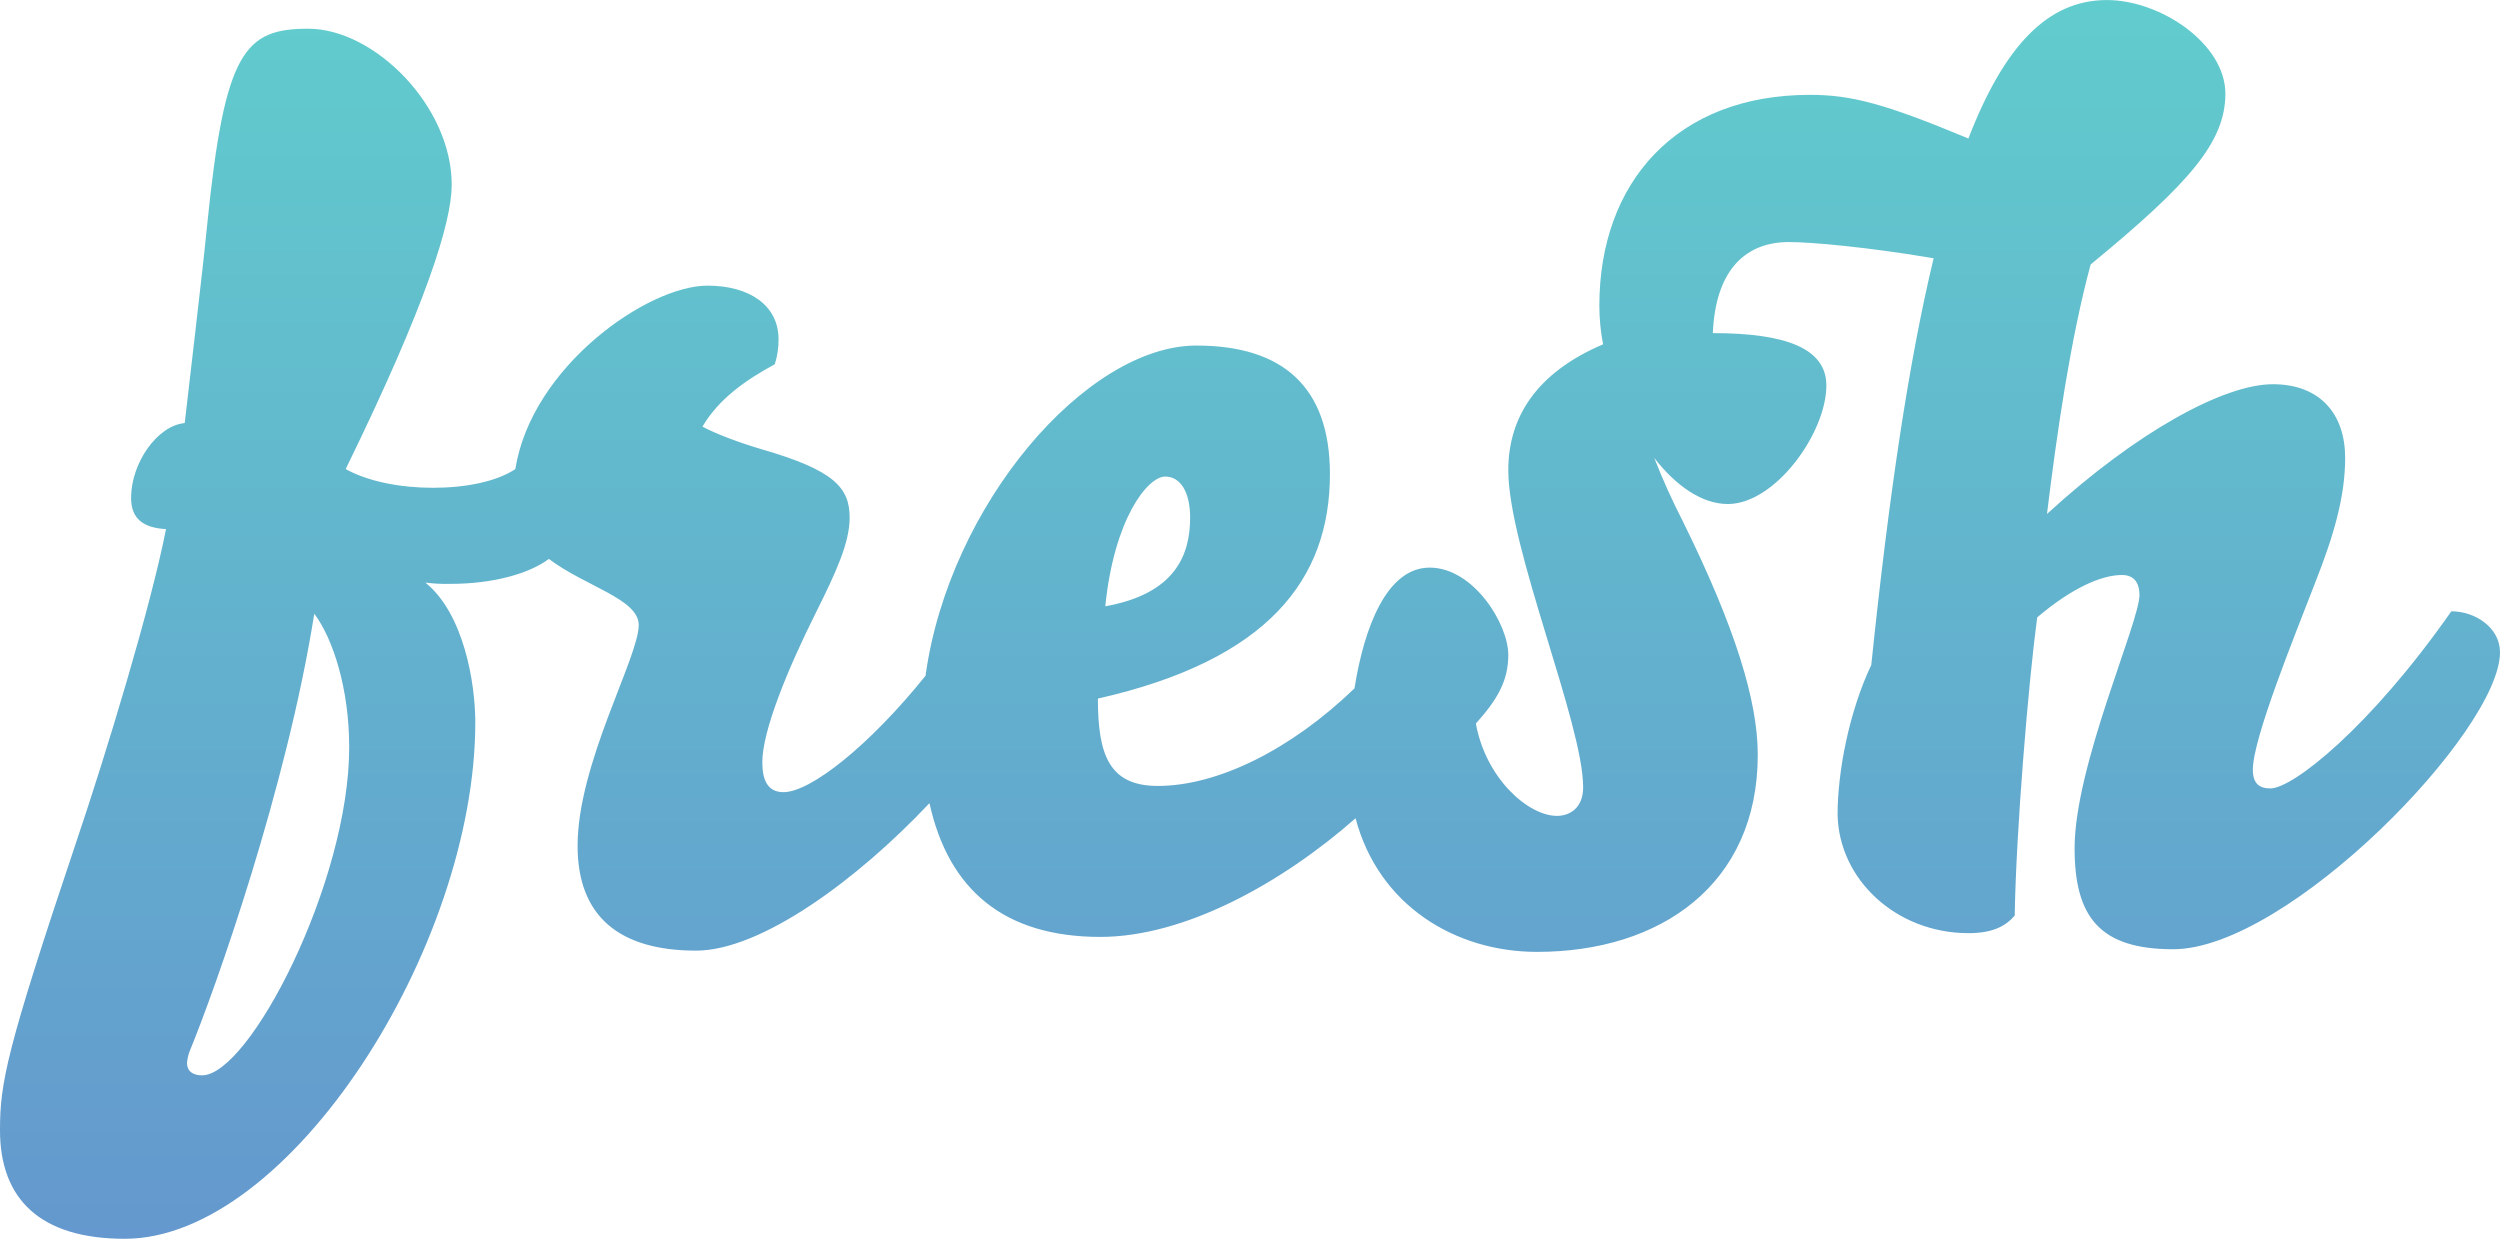
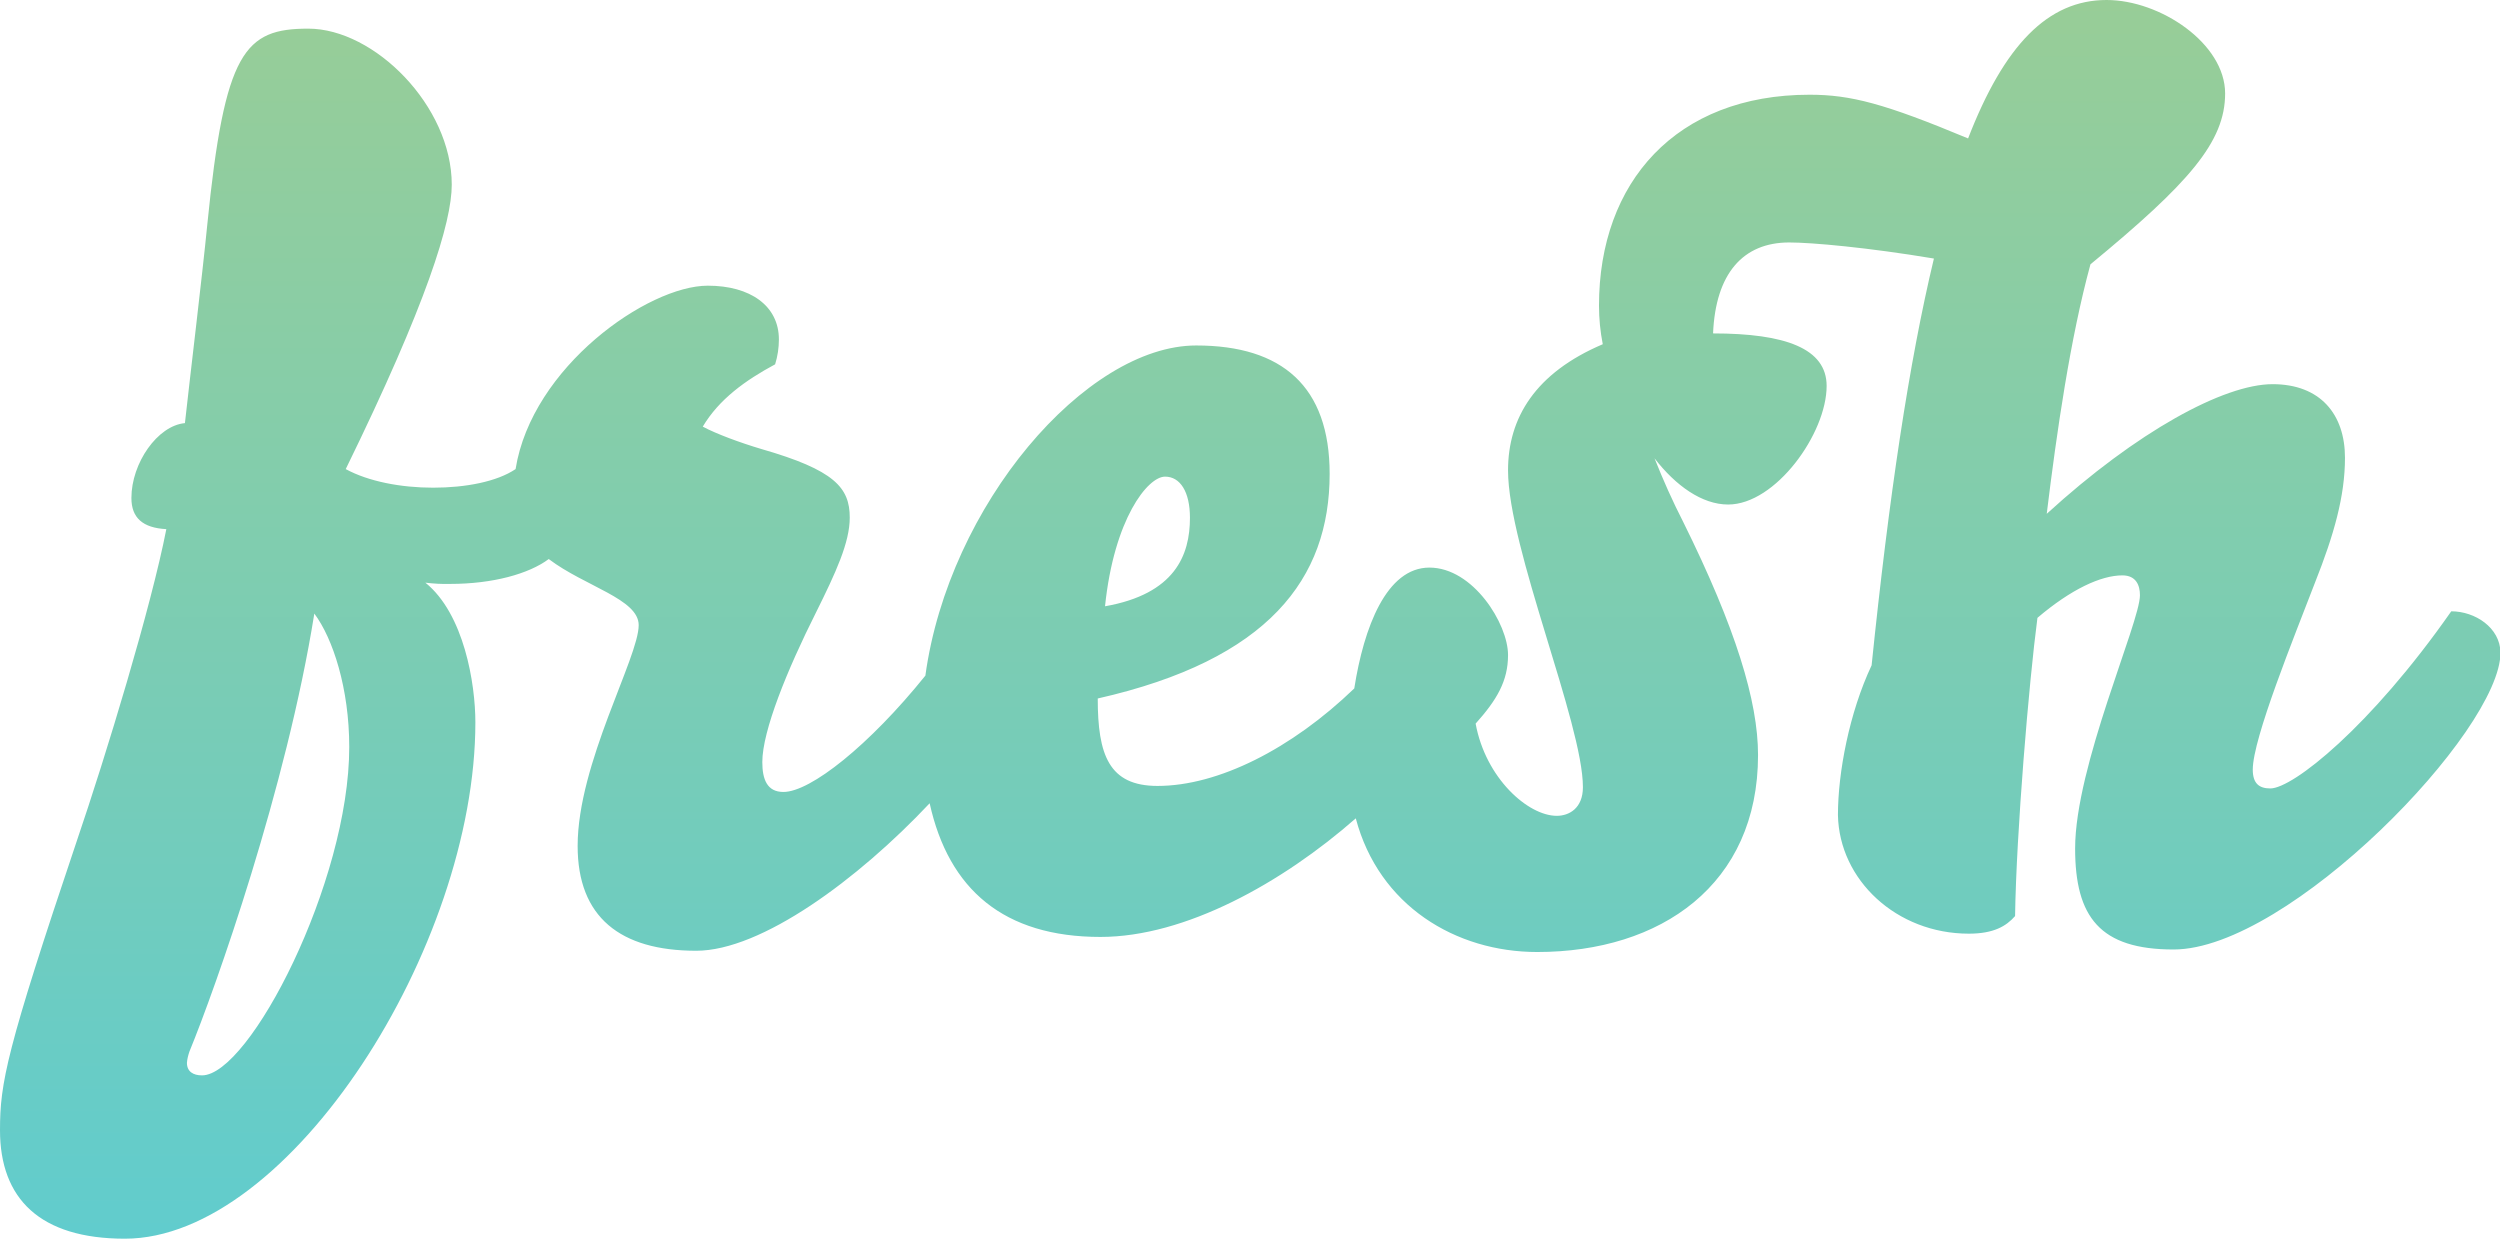
- <svg xmlns="http://www.w3.org/2000/svg" id="Layer_1" data-name="Layer 1" viewBox="0 0 995 493.03">
-   <defs>
-     <style>.cls-1{fill:url(#linear-gradient);}</style>
-     <linearGradient id="linear-gradient" x1="499.96" y1="3.48" x2="499.96" y2="496.52" gradientUnits="userSpaceOnUse">
-       <stop offset="0" stop-color="#61cccd" />
-       <stop offset="1" stop-color="#6498ce" />
-     </linearGradient>
-   </defs>
-   <path class="cls-1" d="M978.09,246.77c-32.27,46.18-63.06,70.5-72,70.5-4.47,0-7-2-7-7.45,0-12.41,16.39-52.63,24.83-74.48,7.45-18.87,11.91-34.26,11.91-49.65,0-17.38-9.93-29.29-28.8-29.29-19.36,0-54.12,18.87-89.87,51.64,4-32.77,9.43-70,17.38-99.3,39.23-32.27,53.62-48.66,53.62-68,0-19.86-25.82-37.24-47.17-37.24-23.34,0-40.71,17.87-55.11,55.11-33.27-13.9-46.67-17.38-63.06-17.38C669.76,41.22,639,76,639,125.13a80.94,80.94,0,0,0,1.49,15.39c-26.81,11.42-37.73,29.29-37.73,50.15,0,30.78,29.79,100.79,29.79,126.11,0,8.44-5.46,11.42-10.43,11.42-11.42,0-28.3-14.89-32.27-36.74,8.44-9.43,12.91-16.88,12.91-27.31,0-12.41-13.9-34.76-31.28-34.76-17.09,0-26.09,23.77-29.93,48.06-25,24.13-54.19,38.83-78.3,38.83-19.36,0-23.83-12.41-23.83-34.76,68-15.39,92.35-47.66,92.35-89.37,0-34.76-18.87-51.14-53.13-51.14-43.87,0-98.45,63.46-107.82,131.43-22.27,27.68-45.7,46.32-56.52,46.32-6.45,0-8.44-5-8.44-11.92,0-12.41,9.93-36.74,21.35-59.58,7.94-15.89,13.41-27.8,13.41-37.73,0-11.92-6-18.87-35.25-27.31-8.44-2.48-17.87-6-23.34-8.94,6.45-10.92,16.88-18.37,28.8-24.83a32,32,0,0,0,1.49-9.93c0-13.41-11.42-21.35-28.3-21.35-23.83,0-70,32.27-76.46,73-7.45,5-19.86,7.45-32.77,7.45s-25.82-2.48-34.75-7.45c32.27-66,42.2-98.31,42.2-113.2,0-31.28-30.78-62.06-57.1-62.06-25.32,0-33.26,8.94-40.22,78-2,20.36-7,61.57-8.94,78.95-10.92,1-21.35,15.89-21.35,29.79,0,7.94,4.47,11.92,13.9,12.41-6,30.78-23.83,89.37-35.75,124.62C4.94,421.54,2.46,434.45,2.46,453.32c0,27.31,15.89,43.2,49.65,43.2,65.54,0,139.52-116.18,139.52-205.55,0-15.39-4.47-43.2-19.86-55.61a66.63,66.63,0,0,0,9.93.5c16.88,0,31.28-4,39.22-9.93,14.4,10.92,35.75,15.89,35.75,26.31,0,12.91-24.33,55.11-24.33,87.88,0,28.3,16.88,41.71,47.17,41.71,25.89,0,64.39-28.4,92.88-58.7,7.56,34.35,29.56,53.24,68,53.24,33.66,0,72.3-21.47,101.59-47.22,9.17,34.77,39.8,53.18,72.19,53.18,49.15,0,87.88-26.81,87.88-78.45,0-21.35-8.94-50.64-29.79-92.85a270.71,270.71,0,0,1-11.42-25.32c8.44,10.92,18.87,18.37,29.29,18.37,18.87,0,39.22-28.3,39.22-47.17,0-14.89-16.38-20.85-45.18-20.85,1-23.83,11.92-36.24,30.29-36.24,8.94,0,31.28,2,57.59,6.45-9.93,41.21-17.87,94.83-24.82,161.86-8.94,18.87-13.41,42.7-13.41,59.58,0.5,25.82,23.34,47.17,52.13,47.17,9.93,0,14.9-3,18.37-7,0.5-33.27,5.46-92.85,8.94-118.67,13.41-11.42,25.32-16.88,33.76-16.88,5.46,0,6.95,4,6.95,7.94,0,10.92-25.82,68-25.82,100.79,0,27.31,9.93,40.22,39.22,40.22,45.68,0,130.09-86.89,130.09-118.17C997.46,253.23,987.53,246.77,978.09,246.77ZM466.2,193.15c6,0,9.93,6,9.93,16.38,0,14.9-6,30.29-33.76,35.25C445.84,210,459.24,193.15,466.2,193.15ZM82.89,431.47c-3.48,0-6-1.49-6-5a18.42,18.42,0,0,1,1-4.47c10.43-25.32,38.73-105.26,49.65-174.27,7.45,9.93,13.9,29.79,13.9,53.13C141.48,354.52,101.76,431.47,82.89,431.47Z" transform="translate(-2.46 -3.48)" />
+ <svg xmlns="http://www.w3.org/2000/svg" version="1.1" id="Layer_1" x="0px" y="0px" viewBox="0 0 995 493" style="enable-background:new 0 0 995 493;" xml:space="preserve">
+   <style type="text/css">
+ 	.st0{fill:url(#SVGID_1_);}
+ </style>
+   <linearGradient id="SVGID_1_" gradientUnits="userSpaceOnUse" x1="499.96" y1="-0.52" x2="499.96" y2="492.5" gradientTransform="matrix(1 0 0 -1 -2.46 492.52)">
+     <stop offset="3.496503e-03" style="stop-color:#61CCCD" />
+     <stop offset="1" style="stop-color:#98CD97" />
+   </linearGradient>
+   <path class="st0" d="M975.6,243.3c-32.3,46.2-63.1,70.5-72,70.5c-4.5,0-7-2-7-7.5c0-12.4,16.4-52.6,24.8-74.5  c7.5-18.9,11.9-34.3,11.9-49.6c0-17.4-9.9-29.3-28.8-29.3c-19.4,0-54.1,18.9-89.9,51.6c4-32.8,9.4-70,17.4-99.3  c39.2-32.3,53.6-48.7,53.6-68c0-19.9-25.8-37.2-47.2-37.2c-23.3,0-40.7,17.9-55.1,55.1c-33.3-13.9-46.7-17.4-63.1-17.4  c-53.1,0-83.8,34.8-83.8,83.9c0,5.2,0.5,10.3,1.5,15.4c-26.8,11.4-37.7,29.3-37.7,50.2c0,30.8,29.8,100.8,29.8,126.1  c0,8.4-5.5,11.4-10.4,11.4c-11.4,0-28.3-14.9-32.3-36.7c8.4-9.4,12.9-16.9,12.9-27.3c0-12.4-13.9-34.8-31.3-34.8  c-17.1,0-26.1,23.8-29.9,48.1c-25,24.1-54.2,38.8-78.3,38.8c-19.4,0-23.8-12.4-23.8-34.8c68-15.4,92.3-47.7,92.3-89.4  c0-34.8-18.9-51.1-53.1-51.1c-43.9,0-98.5,63.5-107.8,131.4c-22.3,27.7-45.7,46.3-56.5,46.3c-6.5,0-8.4-5-8.4-11.9  c0-12.4,9.9-36.7,21.4-59.6c7.9-15.9,13.4-27.8,13.4-37.7c0-11.9-6-18.9-35.2-27.3c-8.4-2.5-17.9-6-23.3-8.9  c6.5-10.9,16.9-18.4,28.8-24.8c1-3.2,1.5-6.6,1.5-9.9c0-13.4-11.4-21.4-28.3-21.4c-23.8,0-70,32.3-76.5,73c-7.4,5-19.9,7.4-32.8,7.4  s-25.8-2.5-34.8-7.4c32.3-66,42.2-98.3,42.2-113.2c0-31.3-30.8-62.1-57.1-62.1c-25.3,0-33.3,8.9-40.2,78c-2,20.4-7,61.6-8.9,79  c-10.9,1-21.3,15.9-21.3,29.8c0,7.9,4.5,11.9,13.9,12.4c-6,30.8-23.8,89.4-35.8,124.6C2.5,418.1,0,431,0,449.8  C0,477.1,15.9,493,49.7,493c65.5,0,139.5-116.2,139.5-205.5c0-15.4-4.5-43.2-19.9-55.6c3.3,0.4,6.6,0.6,9.9,0.5  c16.9,0,31.3-4,39.2-9.9c14.4,10.9,35.8,15.9,35.8,26.3c0,12.9-24.3,55.1-24.3,87.9c0,28.3,16.9,41.7,47.2,41.7  c25.9,0,64.4-28.4,92.9-58.7c7.6,34.4,29.6,53.2,68,53.2c33.7,0,72.3-21.5,101.6-47.2c9.2,34.8,39.8,53.2,72.2,53.2  c49.2,0,87.9-26.8,87.9-78.4c0-21.4-8.9-50.6-29.8-92.8c-4.2-8.2-8-16.7-11.4-25.3c8.4,10.9,18.9,18.4,29.3,18.4  c18.9,0,39.2-28.3,39.2-47.2c0-14.9-16.4-20.9-45.2-20.9c1-23.8,11.9-36.2,30.3-36.2c8.9,0,31.3,2,57.6,6.4  c-9.9,41.2-17.9,94.8-24.8,161.9c-8.9,18.9-13.4,42.7-13.4,59.6c0.5,25.8,23.3,47.2,52.1,47.2c9.9,0,14.9-3,18.4-7  c0.5-33.3,5.5-92.9,8.9-118.7c13.4-11.4,25.3-16.9,33.8-16.9c5.5,0,7,4,7,7.9c0,10.9-25.8,68-25.8,100.8c0,27.3,9.9,40.2,39.2,40.2  c45.7,0,130.1-86.9,130.1-118.2C995,249.8,985.1,243.3,975.6,243.3z M463.7,189.7c6,0,9.9,6,9.9,16.4c0,14.9-6,30.3-33.8,35.2  C443.4,206.5,456.8,189.7,463.7,189.7z M80.4,428c-3.5,0-6-1.5-6-5c0.1-1.5,0.5-3,1-4.5c10.4-25.3,38.7-105.3,49.7-174.3  c7.4,9.9,13.9,29.8,13.9,53.1C139,351,99.3,428,80.4,428z" />
</svg>
